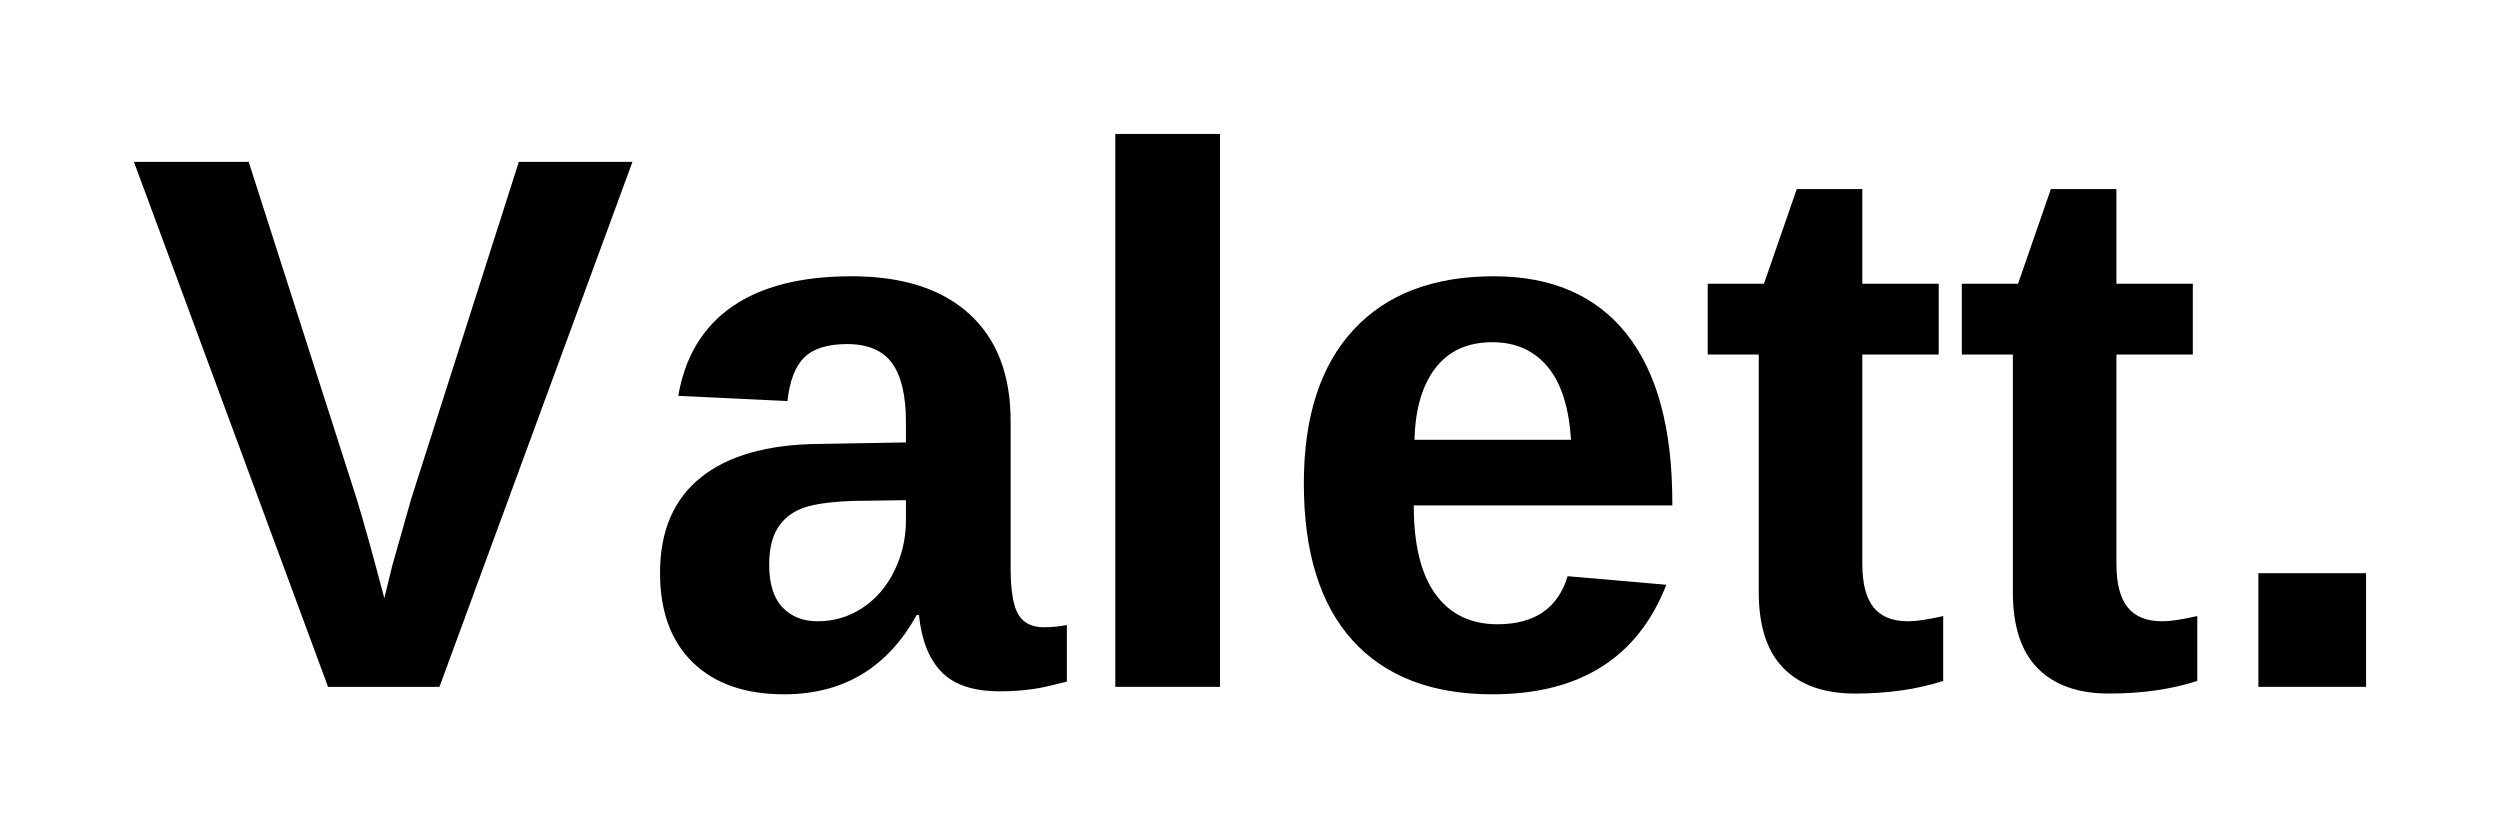
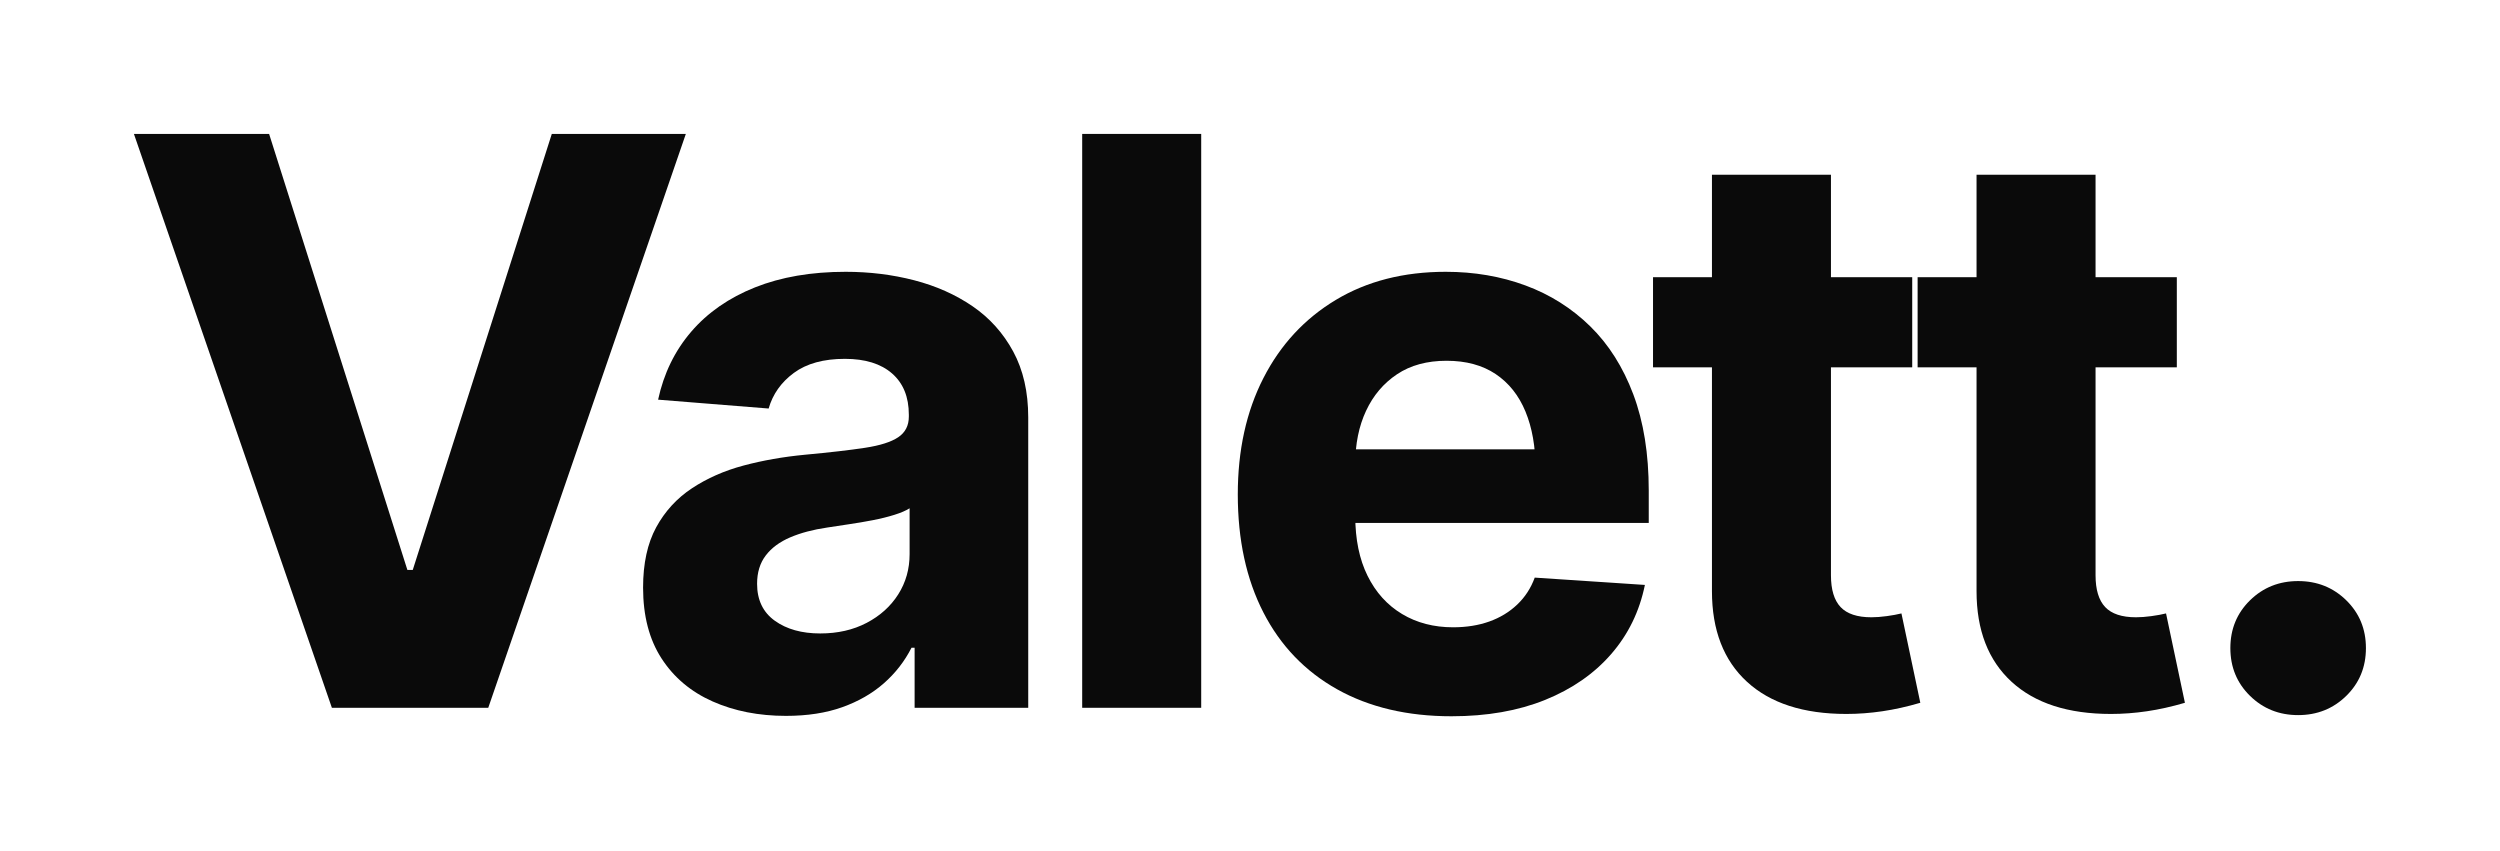
- <svg xmlns="http://www.w3.org/2000/svg" viewBox="0 0 6710 2223">
-   <g fill="#000000" transform="translate(345.5 1843.5) scale(1 -1)">
-     <path transform="translate(0 0)" d="M834 0H535L14 1409H322L612 504Q639 416 686 238L707 324L758 504L1047 1409H1352Z" />
-     <path transform="translate(1366 0)" d="M393 -20Q236 -20 148.0 65.5Q60 151 60 306Q60 474 169.5 562.0Q279 650 487 652L720 656V711Q720 817 683.0 868.5Q646 920 562 920Q484 920 447.5 884.5Q411 849 402 767L109 781Q136 939 253.5 1020.5Q371 1102 574 1102Q779 1102 890.0 1001.0Q1001 900 1001 714V320Q1001 229 1021.5 194.5Q1042 160 1090 160Q1122 160 1152 166V14Q1127 8 1107.0 3.0Q1087 -2 1067.0 -5.0Q1047 -8 1024.5 -10.0Q1002 -12 972 -12Q866 -12 815.5 40.0Q765 92 755 193H749Q631 -20 393 -20ZM720 501 576 499Q478 495 437.0 477.5Q396 460 374.5 424.0Q353 388 353 328Q353 251 388.5 213.5Q424 176 483 176Q549 176 603.5 212.0Q658 248 689.0 311.5Q720 375 720 446Z" />
-     <path transform="translate(2505 0)" d="M143 0V1484H424V0Z" />
-     <path transform="translate(3074 0)" d="M586 -20Q342 -20 211.0 124.5Q80 269 80 546Q80 814 213.0 958.0Q346 1102 590 1102Q823 1102 946.0 947.5Q1069 793 1069 495V487H375Q375 329 433.5 248.5Q492 168 600 168Q749 168 788 297L1053 274Q938 -20 586 -20ZM586 925Q487 925 433.5 856.0Q380 787 377 663H797Q789 794 734.0 859.5Q679 925 586 925Z" />
-     <path transform="translate(4213 0)" d="M420 -18Q296 -18 229.0 49.5Q162 117 162 254V892H25V1082H176L264 1336H440V1082H645V892H440V330Q440 251 470.0 213.5Q500 176 563 176Q596 176 657 190V16Q553 -18 420 -18Z" />
-     <path transform="translate(4895 0)" d="M420 -18Q296 -18 229.0 49.5Q162 117 162 254V892H25V1082H176L264 1336H440V1082H645V892H440V330Q440 251 470.0 213.5Q500 176 563 176Q596 176 657 190V16Q553 -18 420 -18Z" />
-     <path transform="translate(5577 0)" d="M139 0V305H428V0Z" />
+ <svg xmlns="http://www.w3.org/2000/svg" viewBox="0 0 6491 2207">
+   <g fill="#0A0A0A" transform="translate(332.7 1837.7) scale(1 -1)">
+     <path transform="translate(0.0 0)" d="M366 1490 725 358H739L1100 1490H1448L935 0H529L15 1490Z" />
+     <path transform="translate(1299.0 0)" d="M409 -21Q303 -21 218.5 16.5Q134 54 86.0 128.0Q38 202 38 312Q38 406 72.0 468.5Q106 531 165.0 570.0Q224 609 299.0 629.0Q374 649 458 657Q555 666 614.0 675.0Q673 684 700.5 702.5Q728 721 728 756V761Q728 830 684.5 868.0Q641 906 562 906Q479 906 429.5 869.5Q380 833 364 777L77 800Q99 902 163.0 976.5Q227 1051 328.5 1091.5Q430 1132 564 1132Q657 1132 742.0 1110.0Q827 1088 893.5 1042.5Q960 997 999.0 925.0Q1038 853 1038 754V0H743V156H735Q708 103 663.0 63.5Q618 24 555.0 1.5Q492 -21 409 -21ZM498 193Q566 193 618.5 220.5Q671 248 700.5 294.5Q730 341 730 399V518Q716 509 690.5 501.0Q665 493 634.0 487.0Q603 481 572.0 476.5Q541 472 516 468Q461 460 420.0 442.5Q379 425 356.5 395.5Q334 366 334 322Q334 259 380.0 226.0Q426 193 498 193Z" />
+     <path transform="translate(2386.1 0)" d="M400 1490V0H91V1490Z" />
+     <path transform="translate(2836.1 0)" d="M600 -22Q428 -22 303.0 48.0Q178 118 111.5 247.5Q45 377 45 554Q45 726 111.5 856.0Q178 986 299.5 1059.0Q421 1132 585 1132Q696 1132 792.0 1096.5Q888 1061 960.0 990.5Q1032 920 1072.0 813.5Q1112 707 1112 564V480H168V671H962L818 621Q818 706 792.0 769.0Q766 832 714.5 866.5Q663 901 587 901Q511 901 458.5 866.0Q406 831 378.0 771.0Q350 711 350 633V498Q350 407 382.0 342.5Q414 278 471.5 243.5Q529 209 604 209Q656 209 698.0 224.0Q740 239 770.5 268.0Q801 297 816 338L1102 319Q1081 216 1014.5 139.5Q948 63 843.0 20.5Q738 -22 600 -22Z" />
+     <path transform="translate(3948.2 0)" d="M684 1118V884H11V1118ZM164 1384H473V344Q473 288 498.0 261.5Q523 235 578 235Q596 235 618.0 238.0Q640 241 656 245L705 13Q654 -2 606.5 -9.0Q559 -16 513 -16Q346 -16 255.0 67.5Q164 151 164 303Z" />
+     <path transform="translate(4635.2 0)" d="M684 1118V884H11V1118ZM164 1384H473V344Q473 288 498.0 261.5Q523 235 578 235Q596 235 618.0 238.0Q640 241 656 245L705 13Q654 -2 606.5 -9.0Q559 -16 513 -16Q346 -16 255.0 67.5Q164 151 164 303Z" />
+     <path transform="translate(5322.2 0)" d="M312 -19Q238 -19 187.0 31.0Q136 81 136 155Q136 229 187.0 279.0Q238 329 312 329Q386 329 437.0 279.0Q488 229 488 155Q488 81 437.0 31.0Q386 -19 312 -19Z" />
  </g>
</svg>
